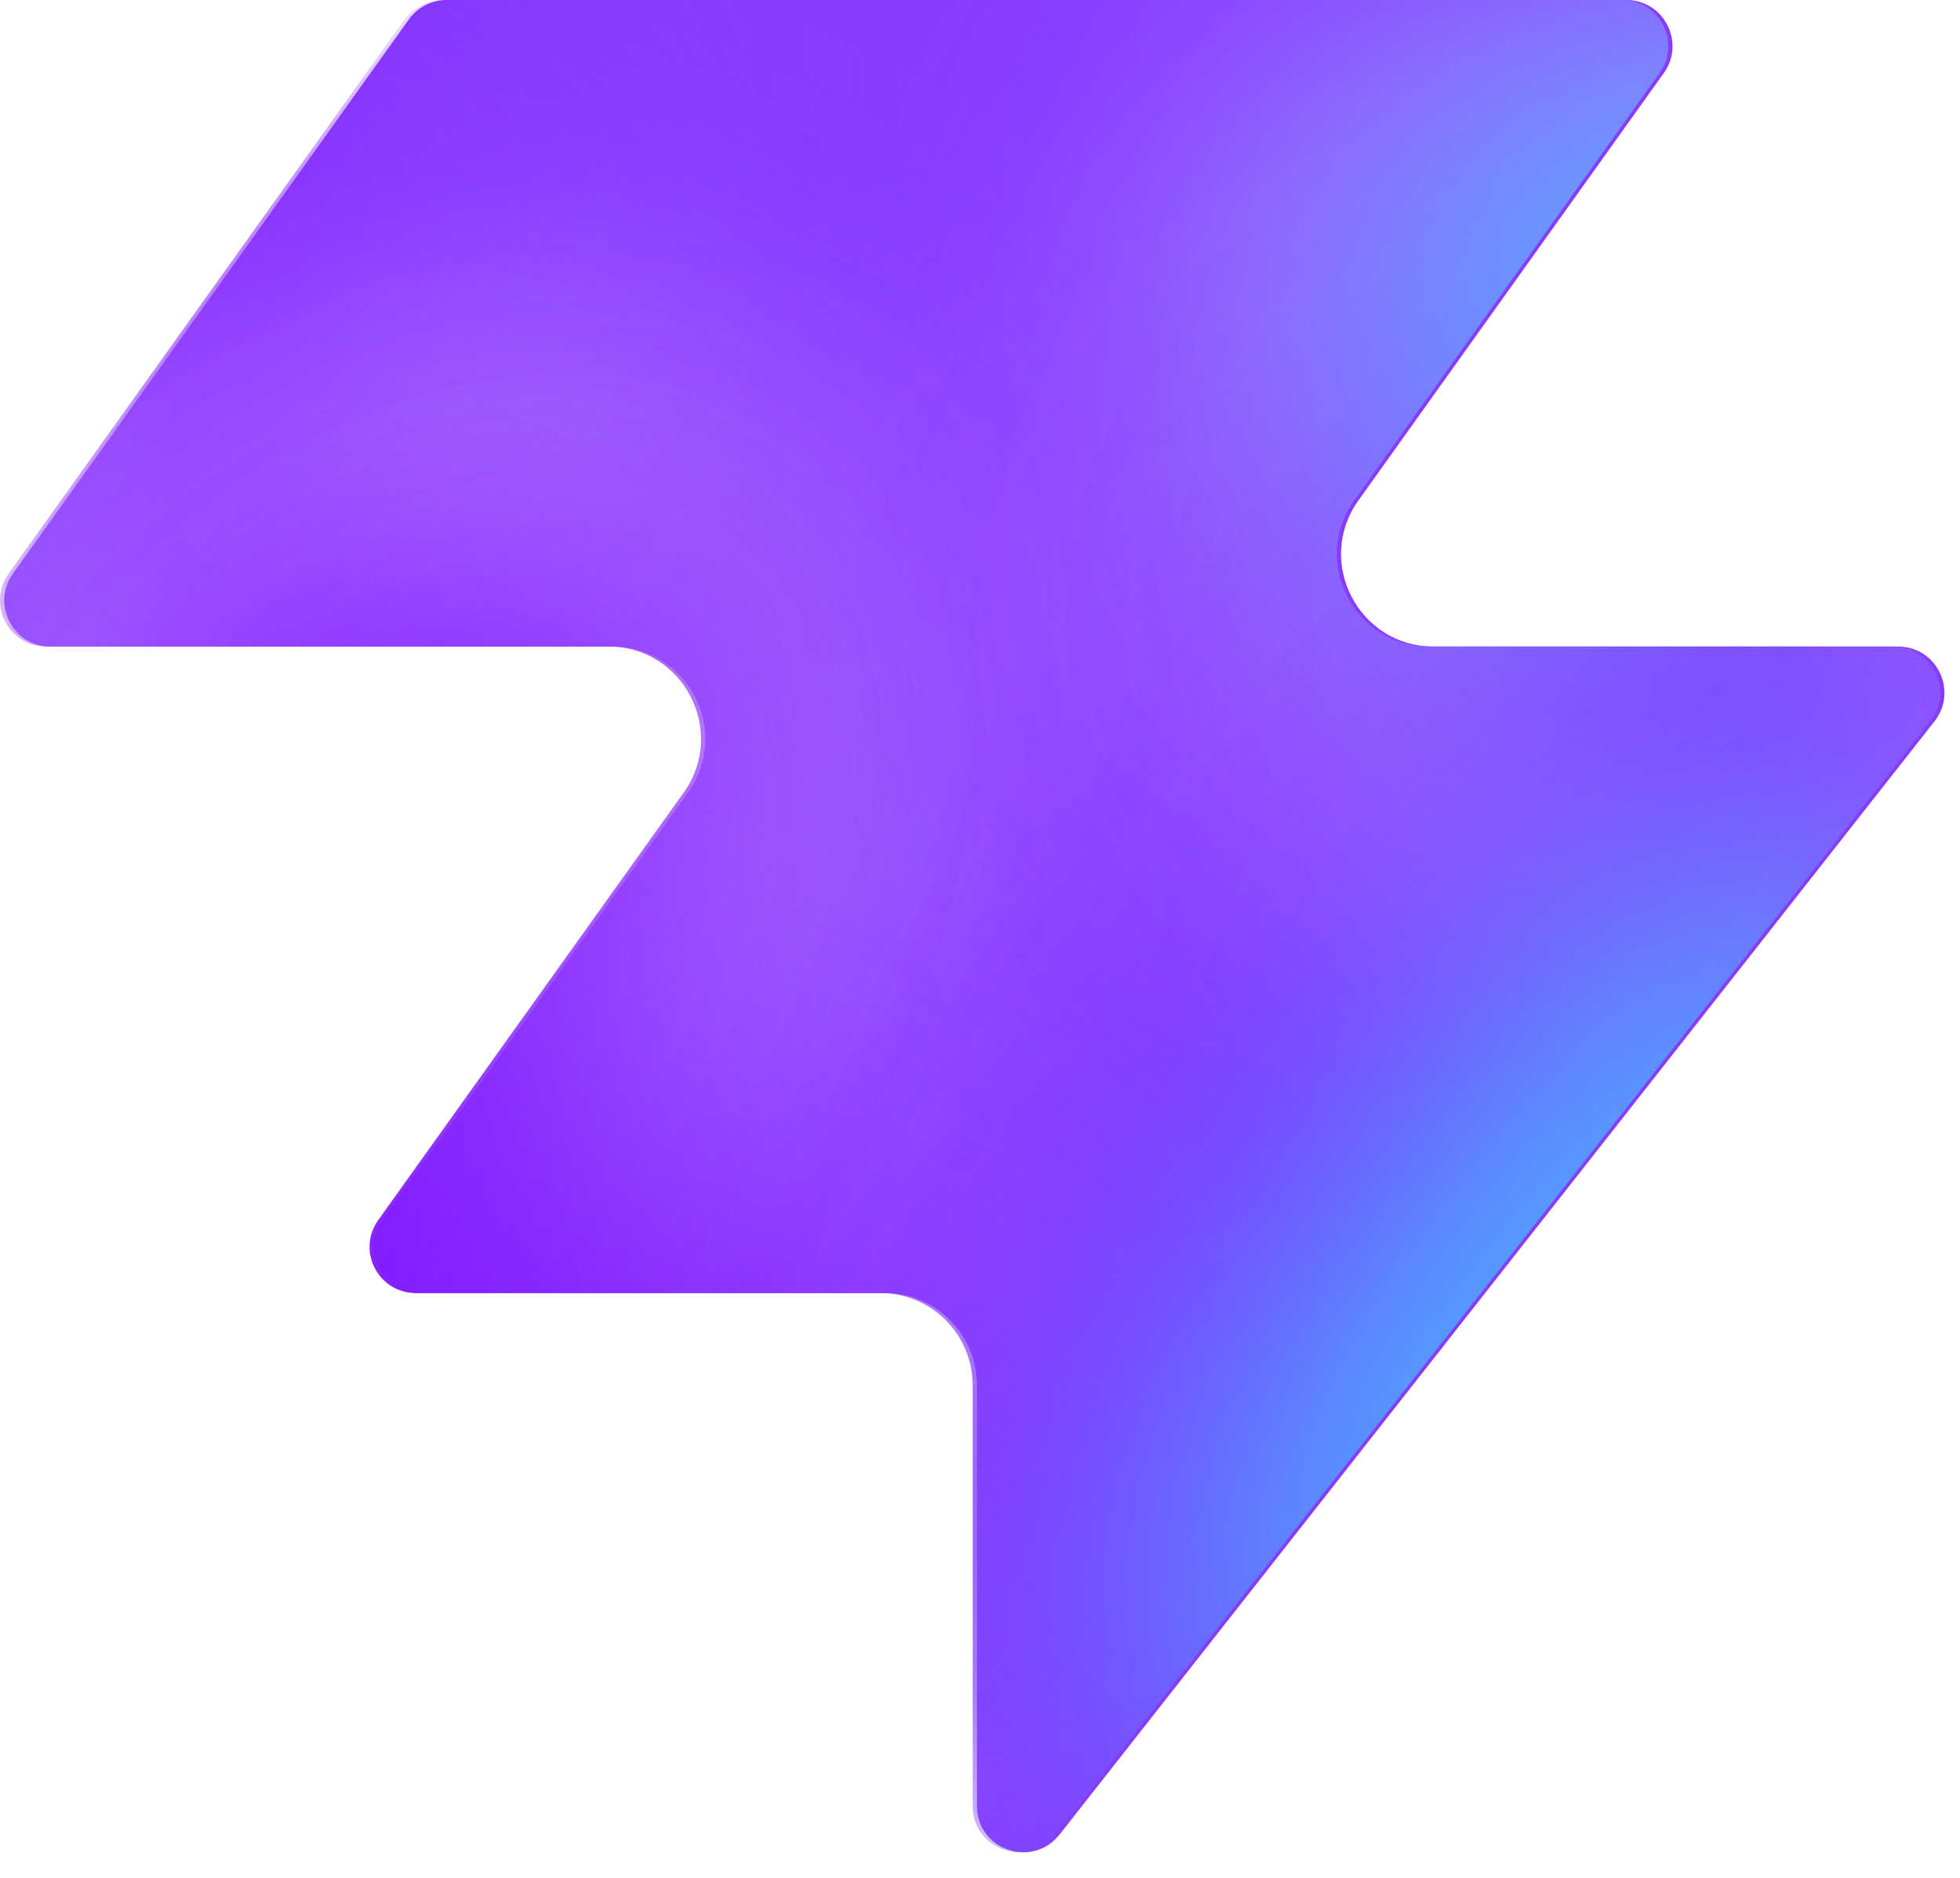
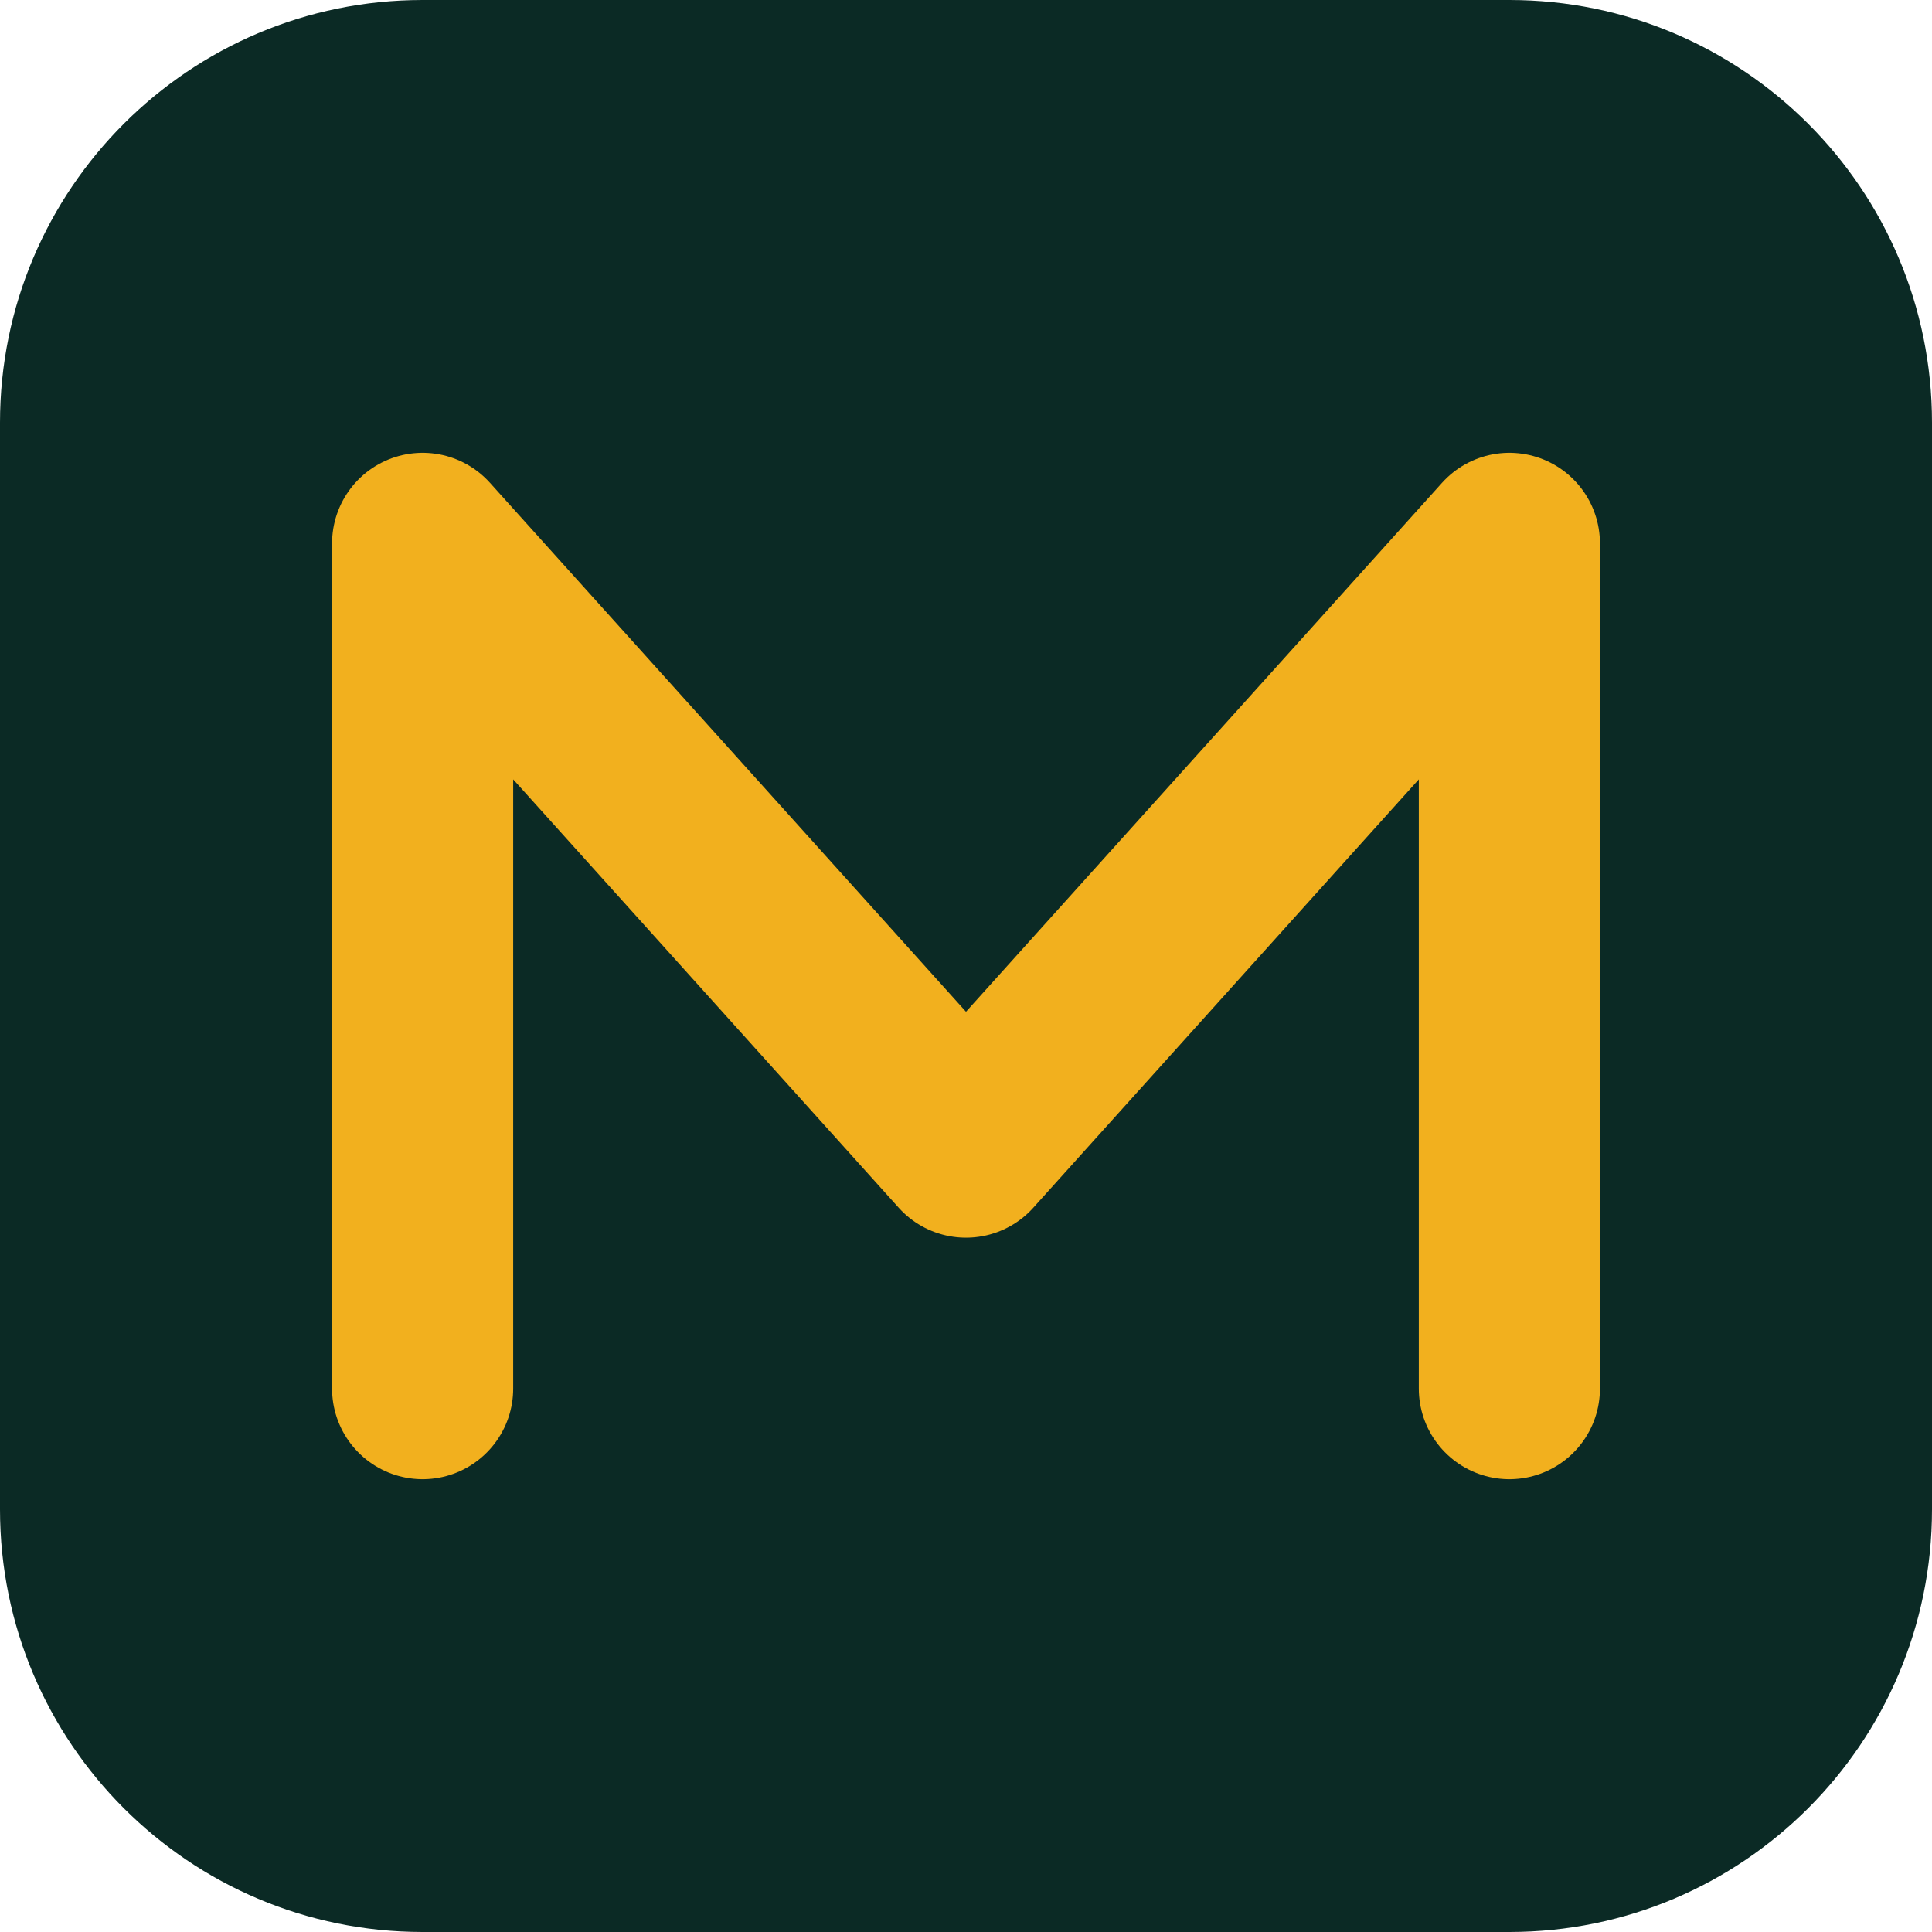
- <svg xmlns="http://www.w3.org/2000/svg" width="48" height="46" fill="none" viewBox="0 0 48 46">
-   <path fill="#863bff" d="M25.946 44.938c-.664.845-2.021.375-2.021-.698V33.937a2.26 2.26 0 0 0-2.262-2.262H10.287c-.92 0-1.456-1.04-.92-1.788l7.48-10.471c1.07-1.497 0-3.578-1.842-3.578H1.237c-.92 0-1.456-1.04-.92-1.788L10.013.474c.214-.297.556-.474.92-.474h28.894c.92 0 1.456 1.04.92 1.788l-7.48 10.471c-1.07 1.498 0 3.579 1.842 3.579h11.377c.943 0 1.473 1.088.89 1.83L25.947 44.94z" style="fill:#863bff;fill:color(display-p3 .525 .23 1);fill-opacity:1" />
-   <mask id="a" width="48" height="46" x="0" y="0" maskUnits="userSpaceOnUse" style="mask-type:alpha">
-     <path fill="#000" d="M25.842 44.938c-.664.844-2.021.375-2.021-.698V33.937a2.26 2.26 0 0 0-2.262-2.262H10.183c-.92 0-1.456-1.04-.92-1.788l7.48-10.471c1.07-1.498 0-3.579-1.842-3.579H1.133c-.92 0-1.456-1.04-.92-1.787L9.91.473c.214-.297.556-.474.92-.474h28.894c.92 0 1.456 1.04.92 1.788l-7.48 10.471c-1.07 1.498 0 3.578 1.842 3.578h11.377c.943 0 1.473 1.088.89 1.832L25.843 44.94z" style="fill:#000;fill-opacity:1" />
-   </mask>
-   <g mask="url(#a)">
-     <g filter="url(#b)">
-       <ellipse cx="5.508" cy="14.704" fill="#ede6ff" rx="5.508" ry="14.704" style="fill:#ede6ff;fill:color(display-p3 .927 .903 1);fill-opacity:1" transform="matrix(.00324 1 1 -.00324 -4.47 31.516)" />
-     </g>
-     <g filter="url(#c)">
-       <ellipse cx="10.399" cy="29.851" fill="#ede6ff" rx="10.399" ry="29.851" style="fill:#ede6ff;fill:color(display-p3 .927 .903 1);fill-opacity:1" transform="matrix(.00324 1 1 -.00324 -39.328 7.883)" />
-     </g>
-     <g filter="url(#d)">
-       <ellipse cx="5.508" cy="30.487" fill="#7e14ff" rx="5.508" ry="30.487" style="fill:#7e14ff;fill:color(display-p3 .492 .077 1);fill-opacity:1" transform="rotate(89.814 -25.913 -14.639)scale(1 -1)" />
-     </g>
-     <g filter="url(#e)">
-       <ellipse cx="5.508" cy="30.599" fill="#7e14ff" rx="5.508" ry="30.599" style="fill:#7e14ff;fill:color(display-p3 .492 .077 1);fill-opacity:1" transform="rotate(89.814 -32.644 -3.334)scale(1 -1)" />
-     </g>
-     <g filter="url(#f)">
-       <ellipse cx="5.508" cy="30.599" fill="#7e14ff" rx="5.508" ry="30.599" style="fill:#7e14ff;fill:color(display-p3 .492 .077 1);fill-opacity:1" transform="matrix(.00324 1 1 -.00324 -34.34 30.47)" />
-     </g>
-     <g filter="url(#g)">
-       <ellipse cx="14.072" cy="22.078" fill="#ede6ff" rx="14.072" ry="22.078" style="fill:#ede6ff;fill:color(display-p3 .927 .903 1);fill-opacity:1" transform="rotate(93.35 24.506 48.493)scale(-1 1)" />
-     </g>
-     <g filter="url(#h)">
-       <ellipse cx="3.47" cy="21.501" fill="#7e14ff" rx="3.47" ry="21.501" style="fill:#7e14ff;fill:color(display-p3 .492 .077 1);fill-opacity:1" transform="rotate(89.009 28.708 47.59)scale(-1 1)" />
-     </g>
-     <g filter="url(#i)">
-       <ellipse cx="3.47" cy="21.501" fill="#7e14ff" rx="3.47" ry="21.501" style="fill:#7e14ff;fill:color(display-p3 .492 .077 1);fill-opacity:1" transform="rotate(89.009 28.708 47.59)scale(-1 1)" />
-     </g>
-     <g filter="url(#j)">
-       <ellipse cx=".387" cy="8.972" fill="#7e14ff" rx="4.407" ry="29.108" style="fill:#7e14ff;fill:color(display-p3 .492 .077 1);fill-opacity:1" transform="rotate(39.51 .387 8.972)" />
-     </g>
-     <g filter="url(#k)">
-       <ellipse cx="47.523" cy="-6.092" fill="#7e14ff" rx="4.407" ry="29.108" style="fill:#7e14ff;fill:color(display-p3 .492 .077 1);fill-opacity:1" transform="rotate(37.892 47.523 -6.092)" />
-     </g>
-     <g filter="url(#l)">
-       <ellipse cx="41.412" cy="6.333" fill="#47bfff" rx="5.971" ry="9.665" style="fill:#47bfff;fill:color(display-p3 .28 .748 1);fill-opacity:1" transform="rotate(37.892 41.412 6.333)" />
-     </g>
-     <g filter="url(#m)">
-       <ellipse cx="-1.879" cy="38.332" fill="#7e14ff" rx="4.407" ry="29.108" style="fill:#7e14ff;fill:color(display-p3 .492 .077 1);fill-opacity:1" transform="rotate(37.892 -1.88 38.332)" />
-     </g>
-     <g filter="url(#n)">
-       <ellipse cx="-1.879" cy="38.332" fill="#7e14ff" rx="4.407" ry="29.108" style="fill:#7e14ff;fill:color(display-p3 .492 .077 1);fill-opacity:1" transform="rotate(37.892 -1.88 38.332)" />
-     </g>
-     <g filter="url(#o)">
-       <ellipse cx="35.651" cy="29.907" fill="#7e14ff" rx="4.407" ry="29.108" style="fill:#7e14ff;fill:color(display-p3 .492 .077 1);fill-opacity:1" transform="rotate(37.892 35.651 29.907)" />
-     </g>
-     <g filter="url(#p)">
-       <ellipse cx="38.418" cy="32.4" fill="#47bfff" rx="5.971" ry="15.297" style="fill:#47bfff;fill:color(display-p3 .28 .748 1);fill-opacity:1" transform="rotate(37.892 38.418 32.4)" />
-     </g>
-   </g>
-   <defs>
-     <filter id="b" width="60.045" height="41.654" x="-19.77" y="16.149" color-interpolation-filters="sRGB" filterUnits="userSpaceOnUse">
-       <feFlood flood-opacity="0" result="BackgroundImageFix" />
-       <feBlend in="SourceGraphic" in2="BackgroundImageFix" result="shape" />
-       <feGaussianBlur result="effect1_foregroundBlur_2002_17158" stdDeviation="7.659" />
-     </filter>
-     <filter id="c" width="90.34" height="51.437" x="-54.613" y="-7.533" color-interpolation-filters="sRGB" filterUnits="userSpaceOnUse">
-       <feFlood flood-opacity="0" result="BackgroundImageFix" />
-       <feBlend in="SourceGraphic" in2="BackgroundImageFix" result="shape" />
-       <feGaussianBlur result="effect1_foregroundBlur_2002_17158" stdDeviation="7.659" />
-     </filter>
-     <filter id="d" width="79.355" height="29.4" x="-49.64" y="2.03" color-interpolation-filters="sRGB" filterUnits="userSpaceOnUse">
-       <feFlood flood-opacity="0" result="BackgroundImageFix" />
-       <feBlend in="SourceGraphic" in2="BackgroundImageFix" result="shape" />
-       <feGaussianBlur result="effect1_foregroundBlur_2002_17158" stdDeviation="4.596" />
-     </filter>
-     <filter id="e" width="79.579" height="29.4" x="-45.045" y="20.029" color-interpolation-filters="sRGB" filterUnits="userSpaceOnUse">
-       <feFlood flood-opacity="0" result="BackgroundImageFix" />
-       <feBlend in="SourceGraphic" in2="BackgroundImageFix" result="shape" />
-       <feGaussianBlur result="effect1_foregroundBlur_2002_17158" stdDeviation="4.596" />
-     </filter>
-     <filter id="f" width="79.579" height="29.4" x="-43.513" y="21.178" color-interpolation-filters="sRGB" filterUnits="userSpaceOnUse">
-       <feFlood flood-opacity="0" result="BackgroundImageFix" />
-       <feBlend in="SourceGraphic" in2="BackgroundImageFix" result="shape" />
-       <feGaussianBlur result="effect1_foregroundBlur_2002_17158" stdDeviation="4.596" />
-     </filter>
-     <filter id="g" width="74.749" height="58.852" x="15.756" y="-17.901" color-interpolation-filters="sRGB" filterUnits="userSpaceOnUse">
-       <feFlood flood-opacity="0" result="BackgroundImageFix" />
-       <feBlend in="SourceGraphic" in2="BackgroundImageFix" result="shape" />
-       <feGaussianBlur result="effect1_foregroundBlur_2002_17158" stdDeviation="7.659" />
-     </filter>
-     <filter id="h" width="61.377" height="25.362" x="23.548" y="2.284" color-interpolation-filters="sRGB" filterUnits="userSpaceOnUse">
-       <feFlood flood-opacity="0" result="BackgroundImageFix" />
-       <feBlend in="SourceGraphic" in2="BackgroundImageFix" result="shape" />
-       <feGaussianBlur result="effect1_foregroundBlur_2002_17158" stdDeviation="4.596" />
-     </filter>
-     <filter id="i" width="61.377" height="25.362" x="23.548" y="2.284" color-interpolation-filters="sRGB" filterUnits="userSpaceOnUse">
-       <feFlood flood-opacity="0" result="BackgroundImageFix" />
-       <feBlend in="SourceGraphic" in2="BackgroundImageFix" result="shape" />
-       <feGaussianBlur result="effect1_foregroundBlur_2002_17158" stdDeviation="4.596" />
-     </filter>
-     <filter id="j" width="56.045" height="63.649" x="-27.636" y="-22.853" color-interpolation-filters="sRGB" filterUnits="userSpaceOnUse">
-       <feFlood flood-opacity="0" result="BackgroundImageFix" />
-       <feBlend in="SourceGraphic" in2="BackgroundImageFix" result="shape" />
-       <feGaussianBlur result="effect1_foregroundBlur_2002_17158" stdDeviation="4.596" />
-     </filter>
-     <filter id="k" width="54.814" height="64.646" x="20.116" y="-38.415" color-interpolation-filters="sRGB" filterUnits="userSpaceOnUse">
-       <feFlood flood-opacity="0" result="BackgroundImageFix" />
-       <feBlend in="SourceGraphic" in2="BackgroundImageFix" result="shape" />
-       <feGaussianBlur result="effect1_foregroundBlur_2002_17158" stdDeviation="4.596" />
-     </filter>
-     <filter id="l" width="33.541" height="35.313" x="24.641" y="-11.323" color-interpolation-filters="sRGB" filterUnits="userSpaceOnUse">
-       <feFlood flood-opacity="0" result="BackgroundImageFix" />
-       <feBlend in="SourceGraphic" in2="BackgroundImageFix" result="shape" />
-       <feGaussianBlur result="effect1_foregroundBlur_2002_17158" stdDeviation="4.596" />
-     </filter>
-     <filter id="m" width="54.814" height="64.646" x="-29.286" y="6.009" color-interpolation-filters="sRGB" filterUnits="userSpaceOnUse">
-       <feFlood flood-opacity="0" result="BackgroundImageFix" />
-       <feBlend in="SourceGraphic" in2="BackgroundImageFix" result="shape" />
-       <feGaussianBlur result="effect1_foregroundBlur_2002_17158" stdDeviation="4.596" />
-     </filter>
-     <filter id="n" width="54.814" height="64.646" x="-29.286" y="6.009" color-interpolation-filters="sRGB" filterUnits="userSpaceOnUse">
-       <feFlood flood-opacity="0" result="BackgroundImageFix" />
-       <feBlend in="SourceGraphic" in2="BackgroundImageFix" result="shape" />
-       <feGaussianBlur result="effect1_foregroundBlur_2002_17158" stdDeviation="4.596" />
-     </filter>
-     <filter id="o" width="54.814" height="64.646" x="8.244" y="-2.416" color-interpolation-filters="sRGB" filterUnits="userSpaceOnUse">
-       <feFlood flood-opacity="0" result="BackgroundImageFix" />
-       <feBlend in="SourceGraphic" in2="BackgroundImageFix" result="shape" />
-       <feGaussianBlur result="effect1_foregroundBlur_2002_17158" stdDeviation="4.596" />
-     </filter>
-     <filter id="p" width="39.409" height="43.623" x="18.713" y="10.588" color-interpolation-filters="sRGB" filterUnits="userSpaceOnUse">
-       <feFlood flood-opacity="0" result="BackgroundImageFix" />
-       <feBlend in="SourceGraphic" in2="BackgroundImageFix" result="shape" />
-       <feGaussianBlur result="effect1_foregroundBlur_2002_17158" stdDeviation="4.596" />
-     </filter>
-   </defs>
+ <svg xmlns="http://www.w3.org/2000/svg" viewBox="0 0 64 64">
+   <rect width="64" height="64" rx="14" fill="#0B2A25" />
+   <path d="M14 46V18l18 20 18-20v28" fill="none" stroke="#F2B01E" stroke-width="6" stroke-linecap="round" stroke-linejoin="round" />
</svg>
